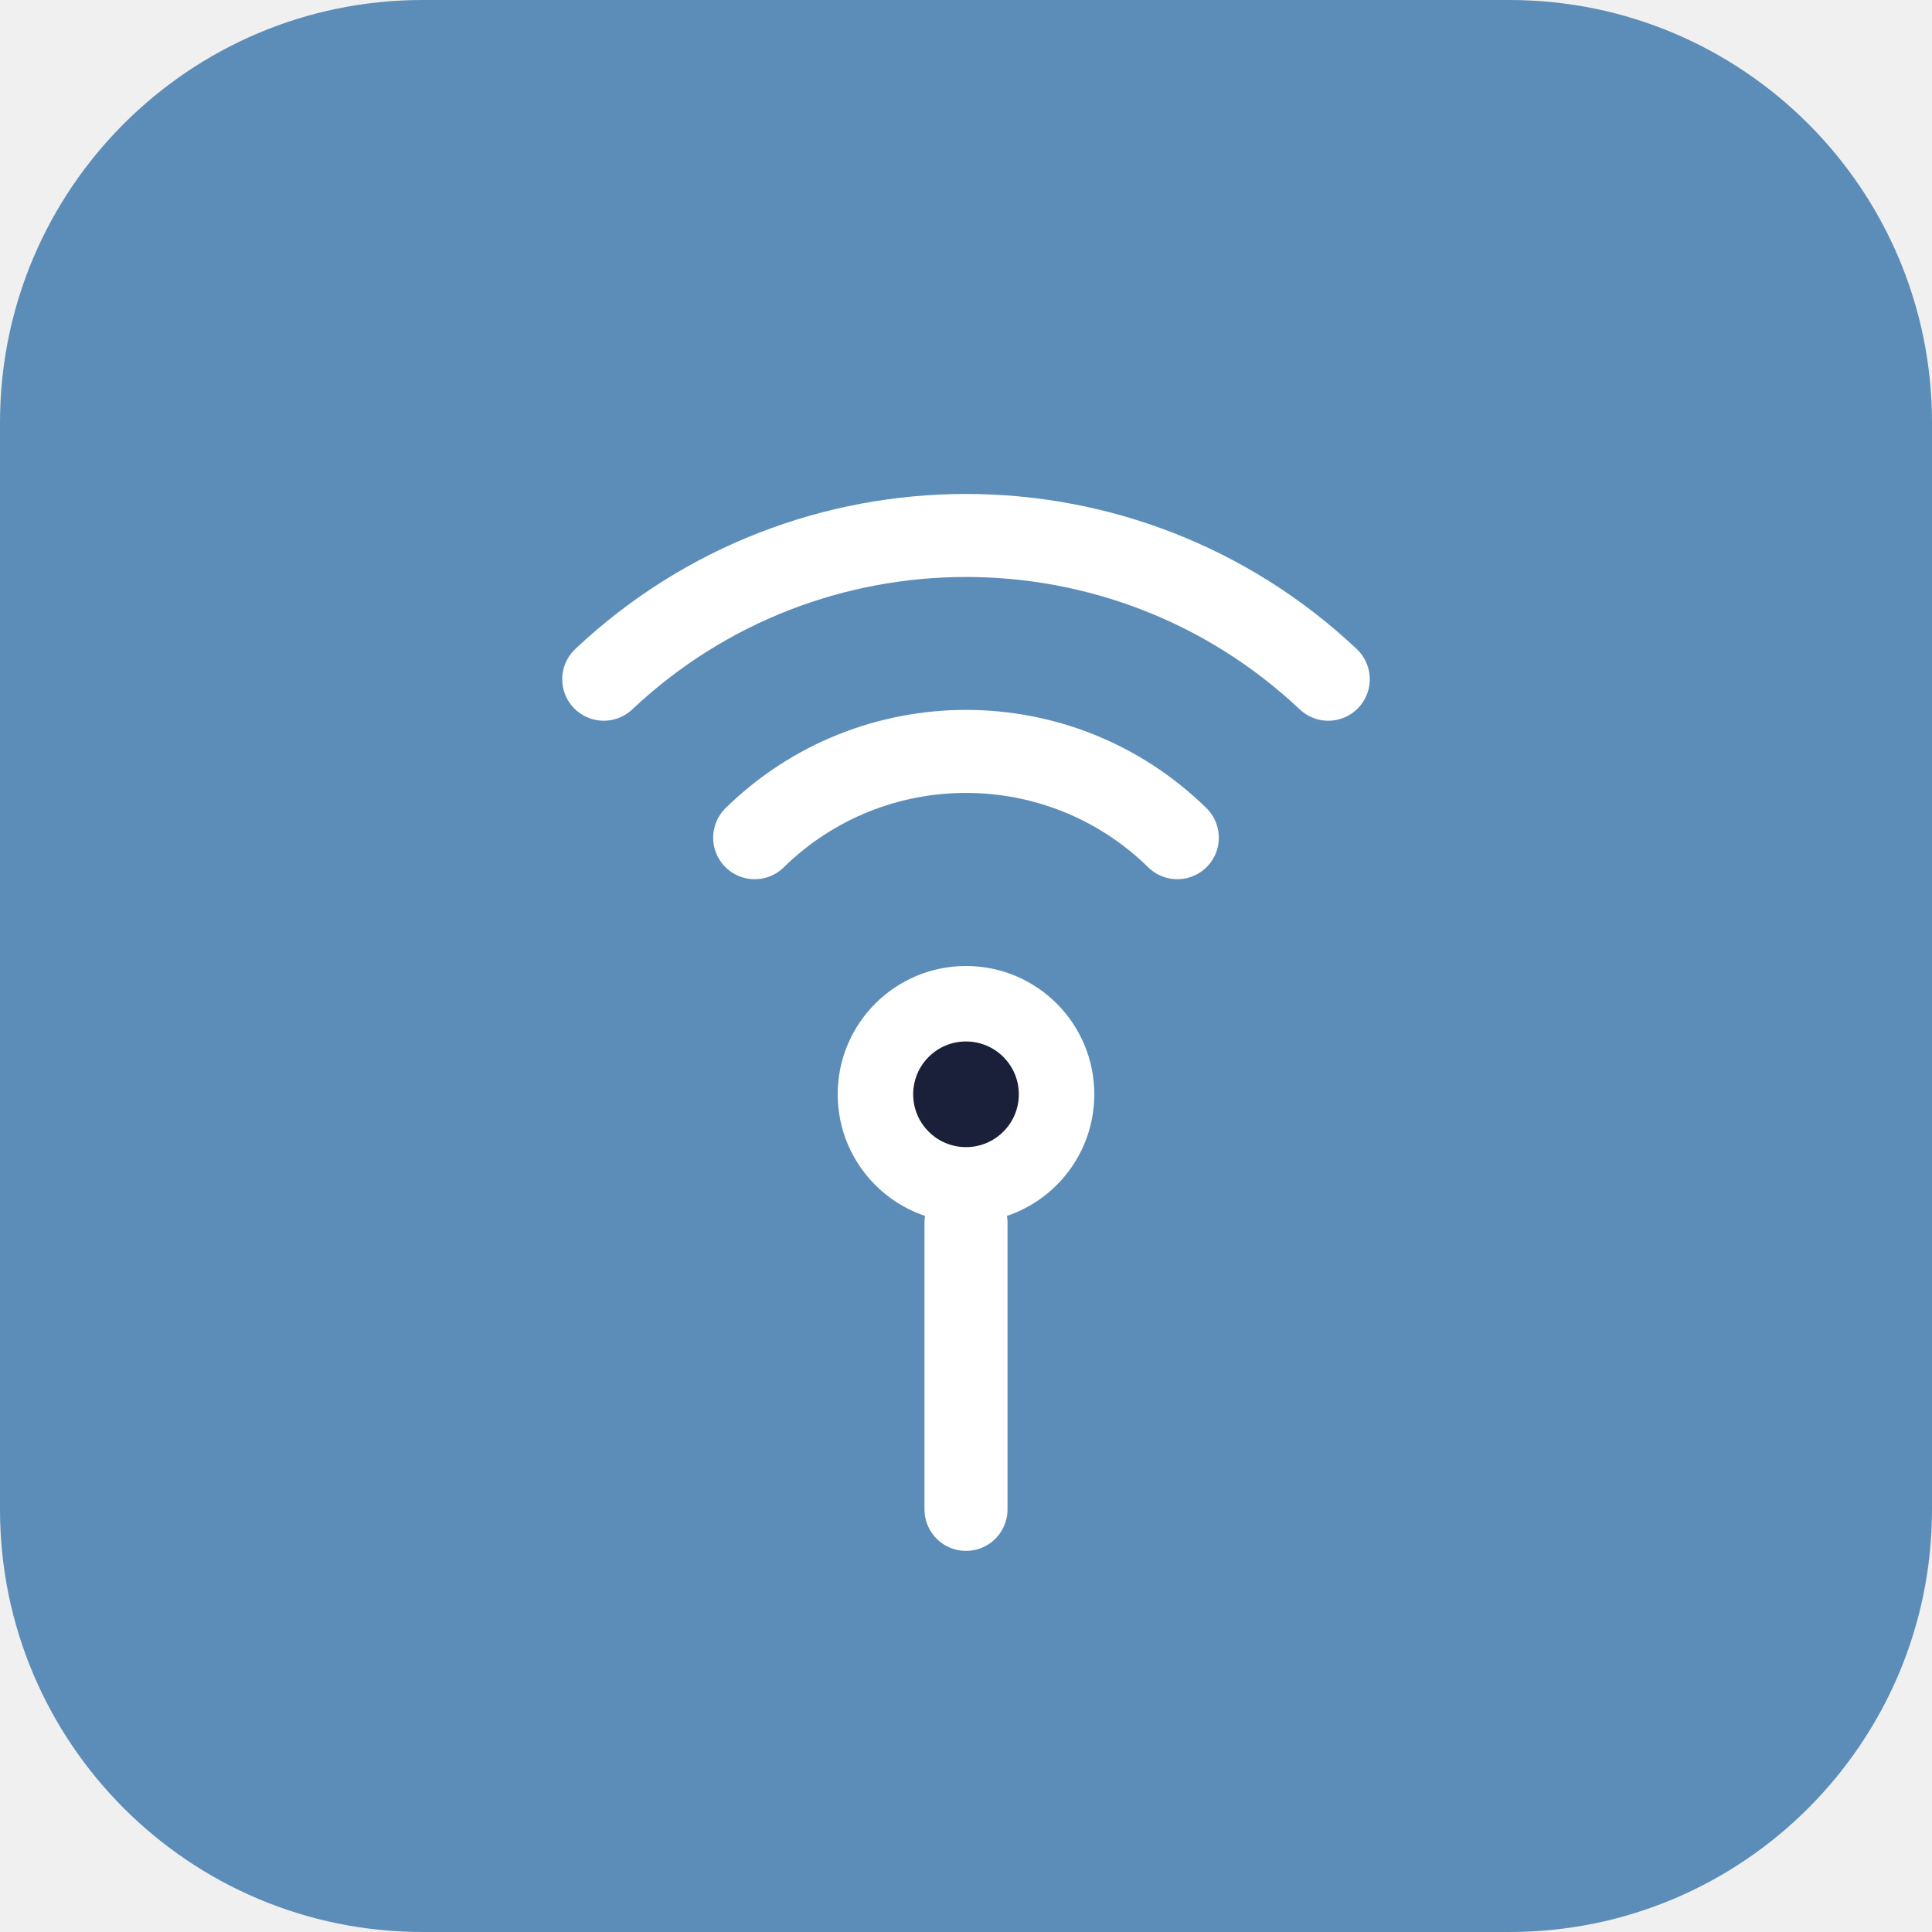
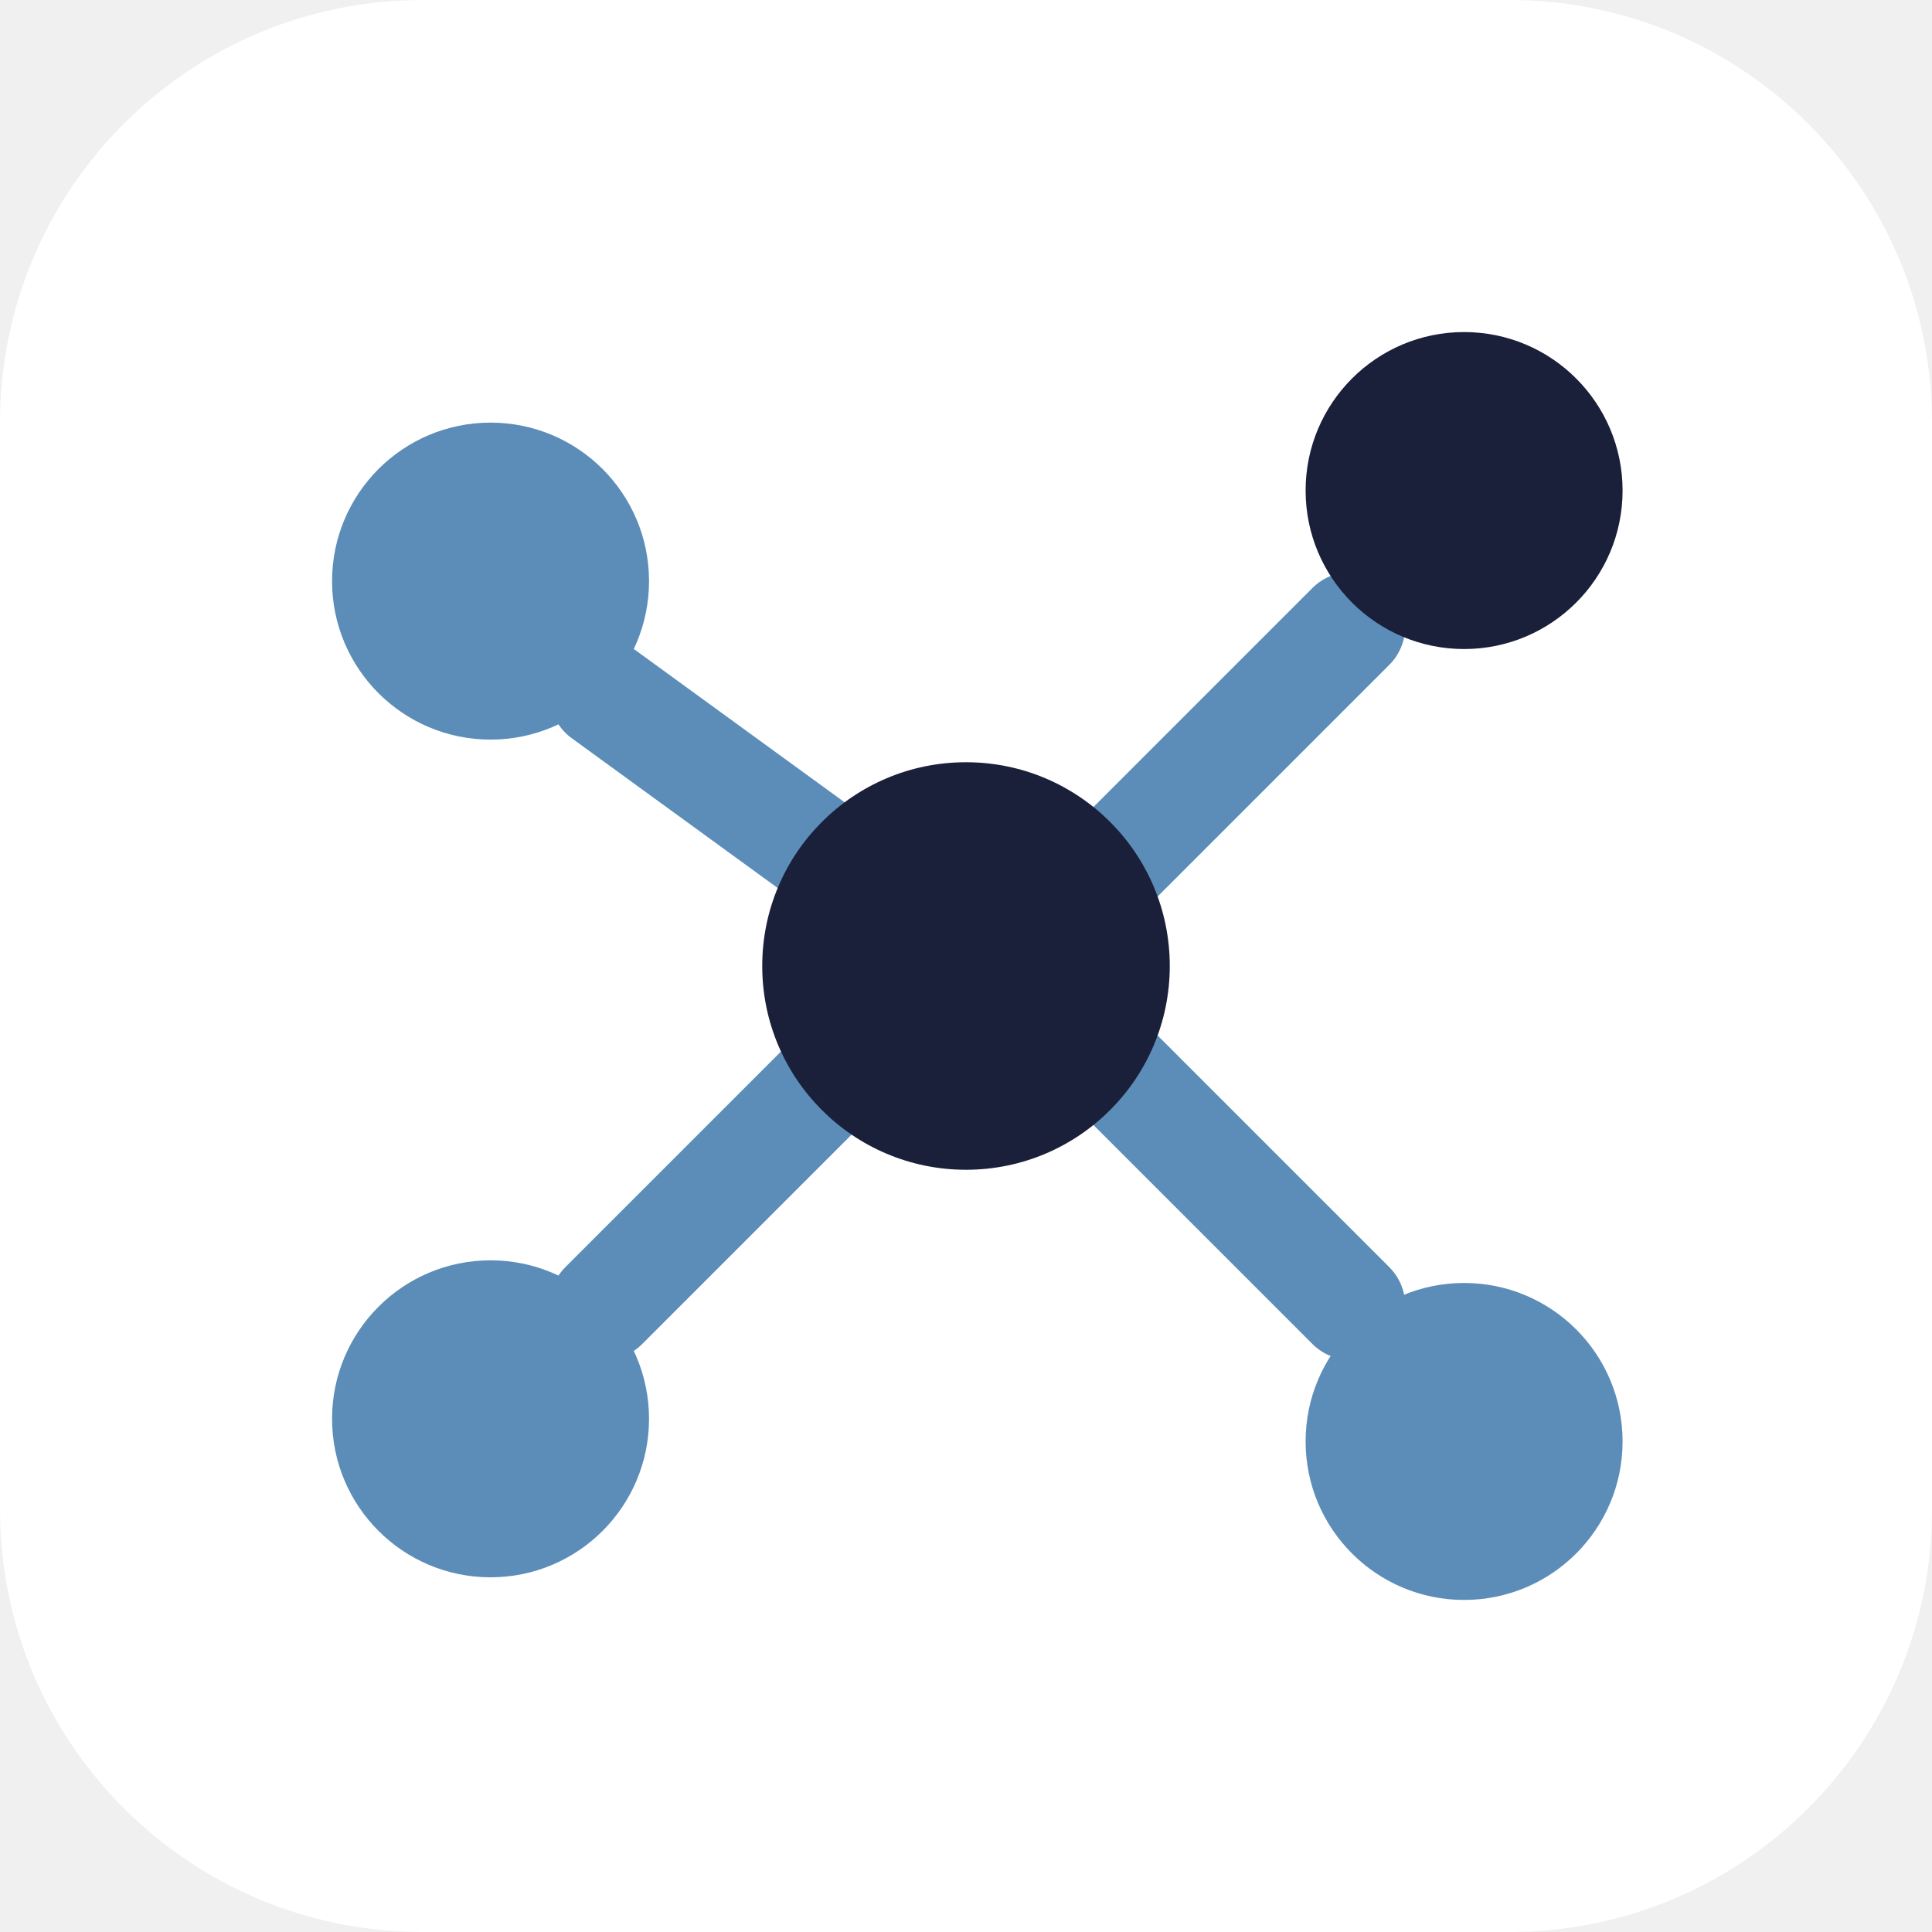
<svg xmlns="http://www.w3.org/2000/svg" viewBox="0 0 512 512">
-   <rect width="512" height="512" rx="112" fill="#5b8db8" />
-   <g fill="none" stroke="#fff" stroke-width="22" stroke-linecap="round">
-     <path d="M160 180a140 140 0 0 1 192 0" />
-     <path d="M200 222a80 80 0 0 1 112 0" />
+   <rect width="512" height="512" rx="112" fill="#fff" />
+   <g transform="translate(256 256) scale(12) translate(-20 -20)">
+     <g fill="none" stroke="#5b8db8" stroke-width="2.4" stroke-linecap="round">
+       <path d="m12 14 5.5 4M23 18l5.5-5.5M23 22l5.5 5.5M17.5 22l-5.5 5.5" />
+     </g>
+     <circle cx="9.5" cy="11.5" r="3.5" fill="#5b8db8" />
+     <circle cx="31" cy="9.5" r="3.5" fill="#1a1f3a" />
+     <circle cx="31" cy="30.5" r="3.5" fill="#5b8db8" />
+     <circle cx="9.5" cy="30" r="3.5" fill="#5b8db8" />
+     <circle cx="20" cy="20" r="4.5" fill="#1a1f3a" />
  </g>
-   <circle cx="256" cy="290" r="34" fill="#fff" />
-   <circle cx="256" cy="290" r="14" fill="#1a1f3a" />
-   <path d="M256 324v76" stroke="#fff" stroke-width="22" stroke-linecap="round" />
</svg>
